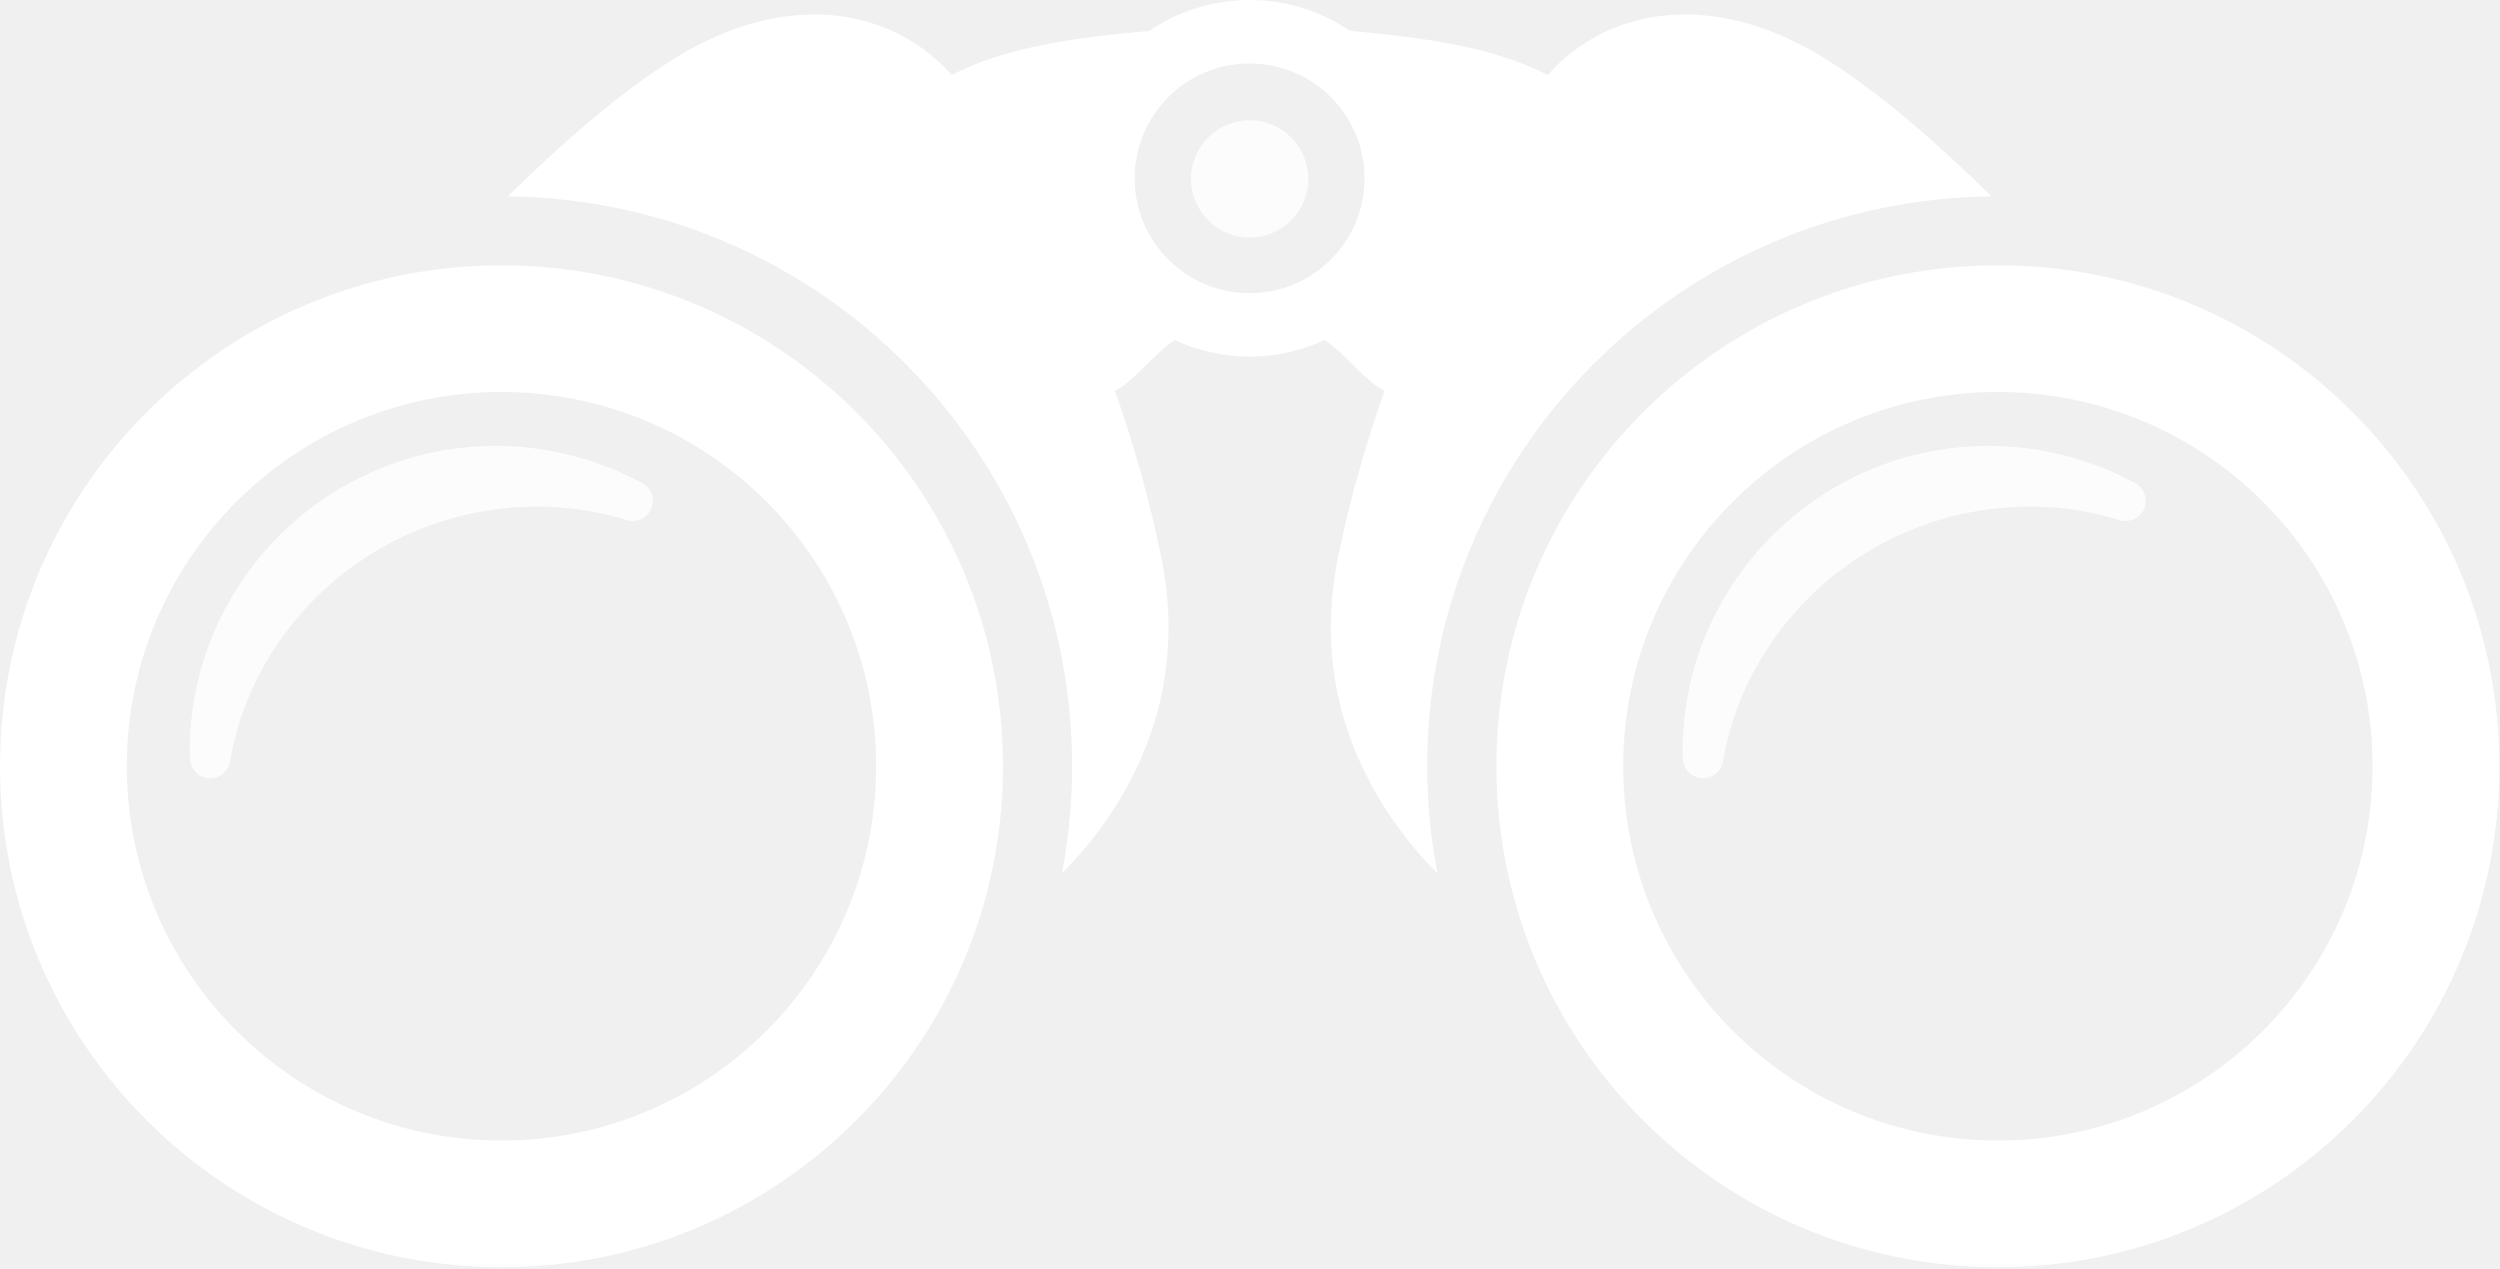
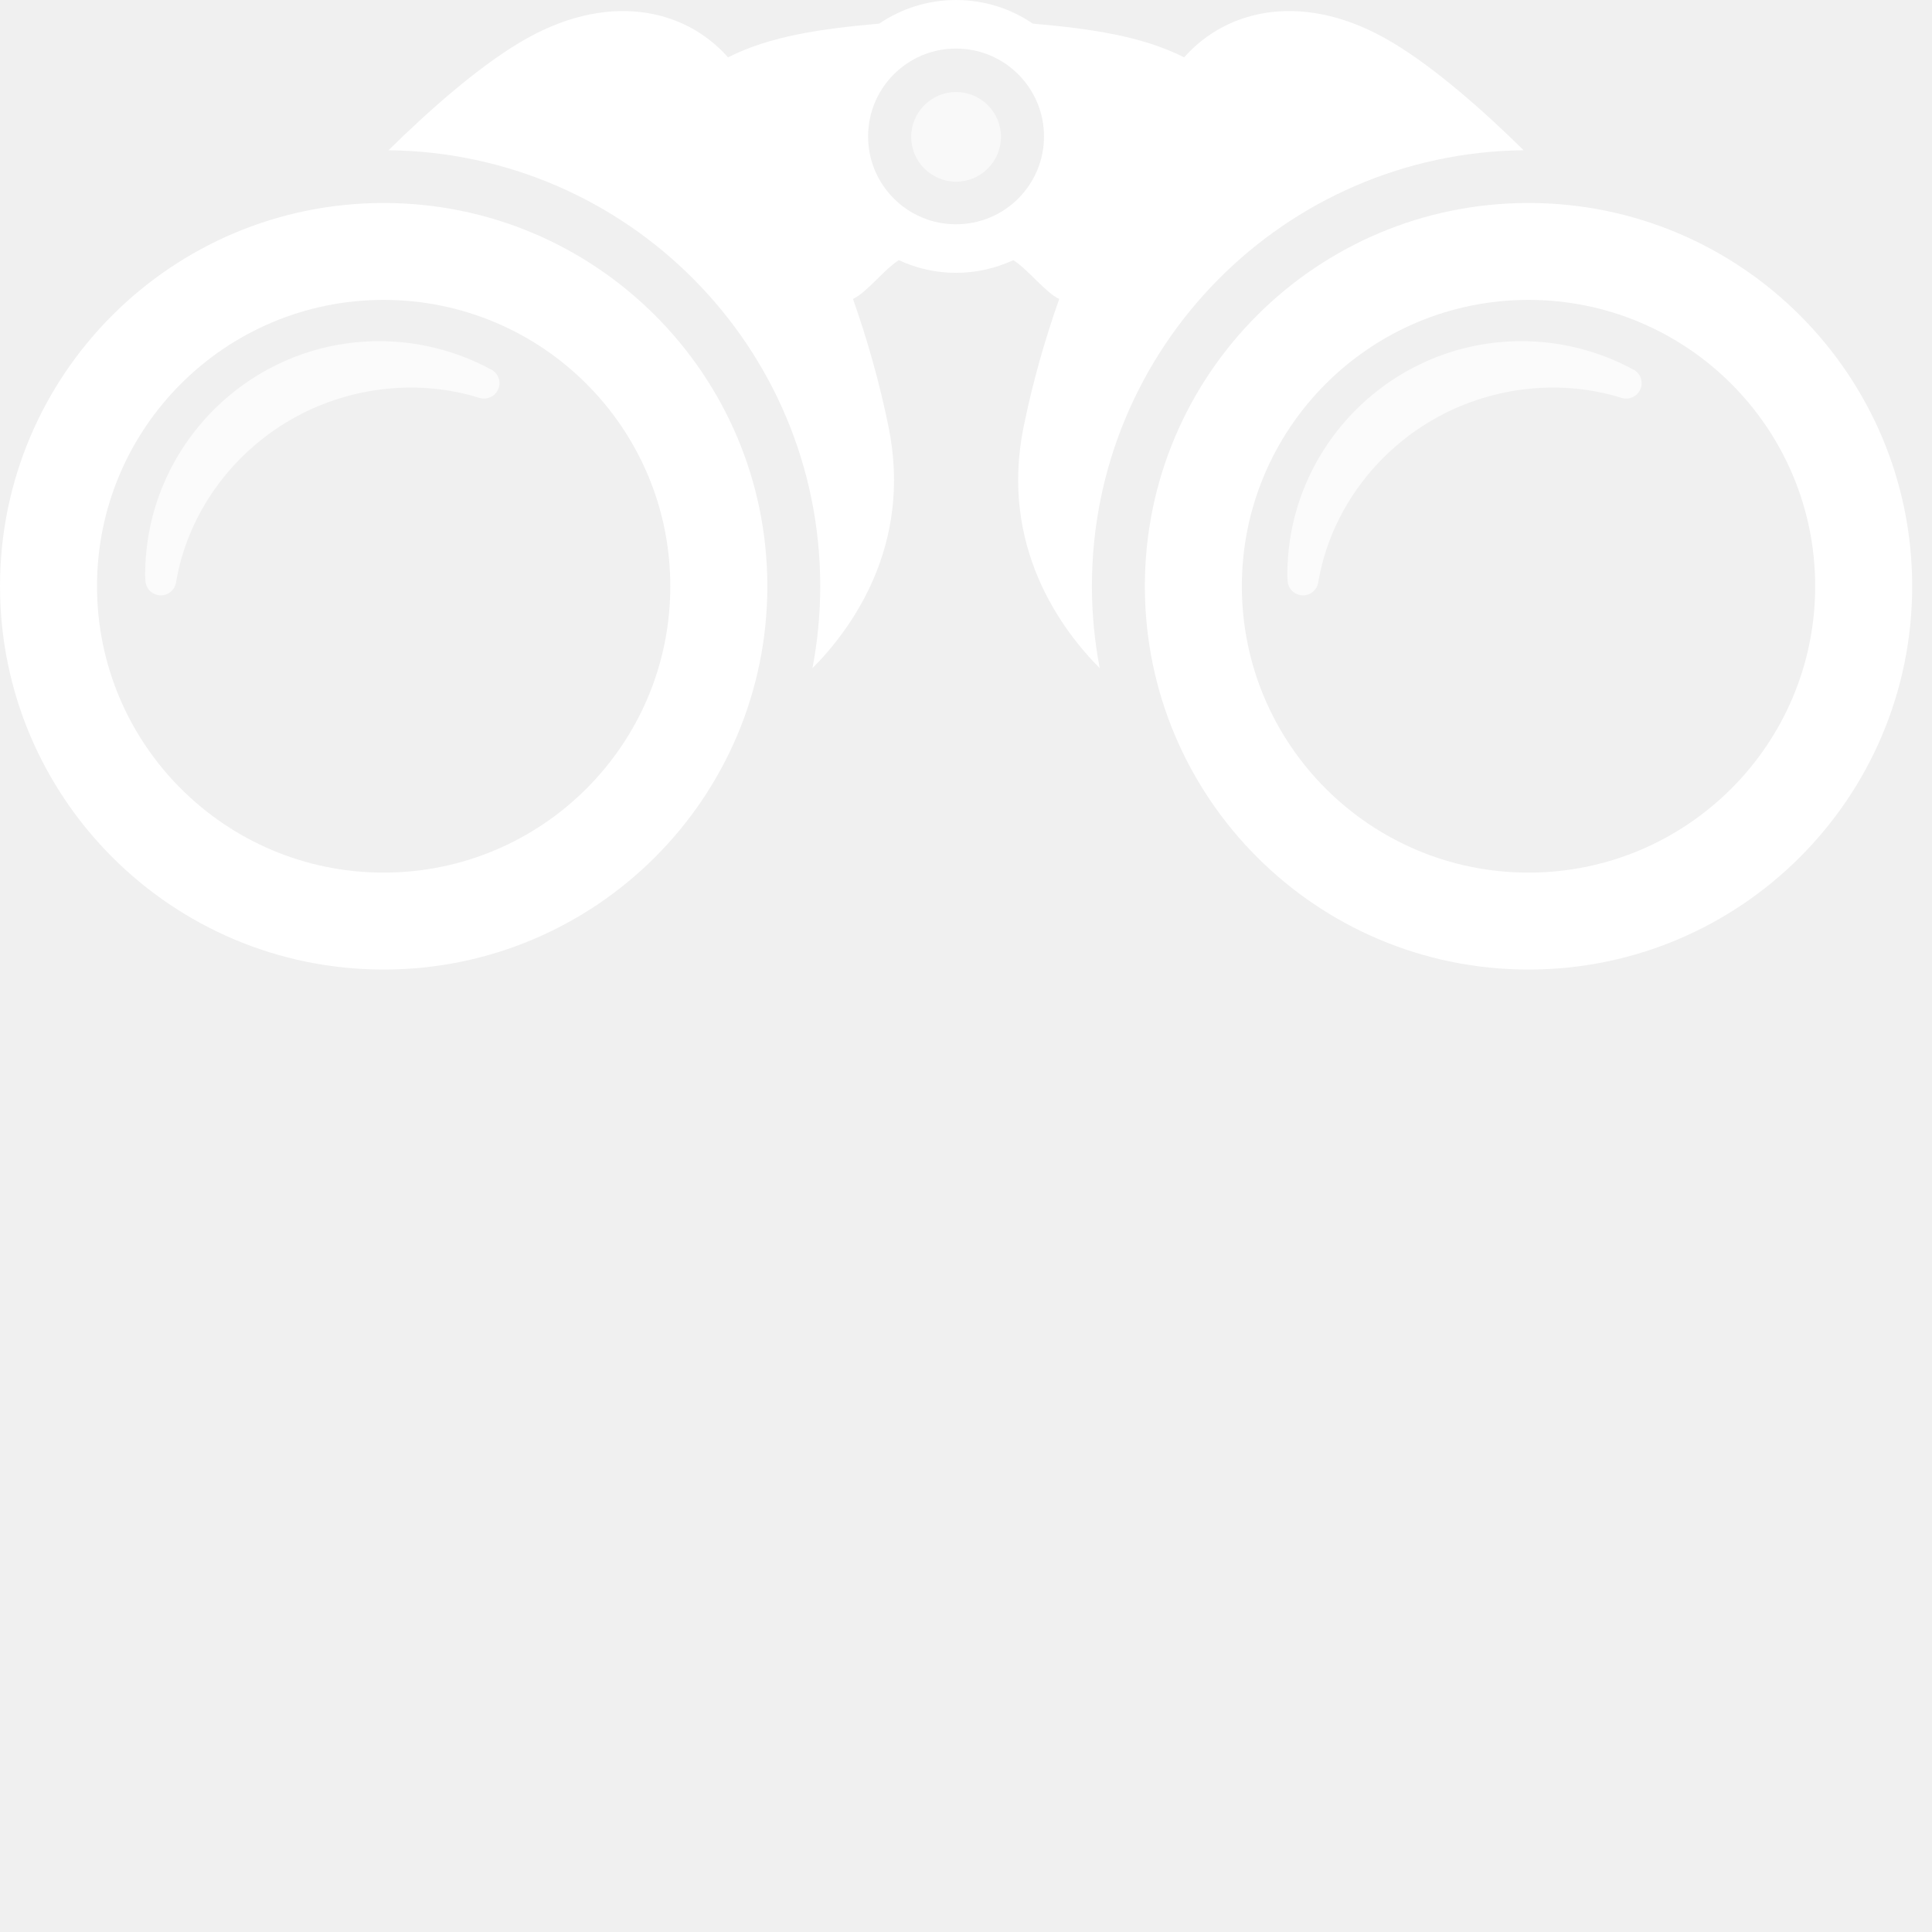
- <svg xmlns="http://www.w3.org/2000/svg" width="132px" height="67px" viewBox="0 0 132 67" version="1.1">
+ <svg xmlns="http://www.w3.org/2000/svg" width="400px" height="400px" viewBox="0 0 400 400" version="1.1">
  <defs />
-   <g id="Comps" stroke="none" stroke-width="1" fill="none" fill-rule="evenodd">
-     <g id="Home-v4" transform="translate(-518, -171)" fill="#FFFFFF">
-       <g id="Group-9" transform="translate(282, 48)">
-         <g id="CAROUSEL" transform="translate(11, 65)">
-           <g id="Group-14" transform="translate(208, 12)">
-             <g id="10-UNDER-10" transform="translate(2, 0)">
-               <g id="Page-1" transform="translate(15, 46)">
-                 <path d="M65.98,15.478 C62.626,15.478 59.91,12.763 59.91,9.415 C59.91,6.066 62.626,3.351 65.98,3.351 C69.332,3.351 72.049,6.066 72.049,9.415 C72.049,12.763 69.332,15.478 65.98,15.478 M105.153,10.369 C102.447,7.708 99.109,4.738 96.102,2.935 C90.138,-0.64 84.731,0.549 81.723,3.959 C78.798,2.478 75.239,1.981 71.276,1.63 C69.768,0.601 67.943,0 65.98,0 C64.014,0 62.189,0.603 60.681,1.63 C56.723,1.981 53.164,2.478 50.243,3.959 C47.236,0.549 41.828,-0.64 35.865,2.935 C32.855,4.738 29.519,7.708 26.811,10.369 C43.297,10.548 56.608,23.946 56.608,40.458 C56.608,42.393 56.419,44.282 56.07,46.114 C58.703,43.467 63.005,37.707 61.317,29.438 C60.674,26.28 59.821,23.336 58.866,20.631 C59.802,20.204 60.99,18.622 62.029,17.953 C63.234,18.511 64.568,18.829 65.98,18.829 C67.392,18.829 68.728,18.509 69.933,17.953 C70.972,18.617 72.163,20.204 73.101,20.631 C72.146,23.336 71.29,26.28 70.647,29.438 C68.962,37.707 73.263,43.467 75.896,46.114 C75.547,44.282 75.356,42.393 75.356,40.458 C75.356,23.946 88.667,10.548 105.153,10.369 M105.488,60.221 C94.562,60.221 85.704,51.372 85.704,40.458 C85.704,29.543 94.562,20.697 105.488,20.697 C116.413,20.697 125.271,29.543 125.271,40.458 C125.271,51.372 116.413,60.221 105.488,60.221 M105.488,14.009 C90.864,14.009 79.01,25.849 79.01,40.458 C79.01,55.069 90.864,66.911 105.488,66.911 C120.112,66.911 131.966,55.069 131.966,40.458 C131.966,25.849 120.112,14.009 105.488,14.009 M26.476,60.221 C15.551,60.221 6.695,51.372 6.695,40.458 C6.695,29.543 15.551,20.697 26.476,20.697 C37.404,20.697 46.26,29.543 46.26,40.458 C46.26,51.372 37.404,60.221 26.476,60.221 M26.476,14.009 C11.855,14.009 0.001,25.849 0.001,40.458 C0.001,55.069 11.855,66.911 26.476,66.911 C41.1,66.911 52.957,55.069 52.957,40.458 C52.957,25.849 41.1,14.009 26.476,14.009" id="Fill-1" />
-                 <path d="M65.982,6.351 C64.276,6.351 62.885,7.738 62.885,9.445 C62.885,11.153 64.276,12.54 65.982,12.54 C67.691,12.54 69.079,11.153 69.079,9.445 C69.079,7.738 67.691,6.351 65.982,6.351" id="Path" opacity="0.798" />
-                 <path d="M112.611,25.446 C110.282,24.2 107.652,23.544 104.998,23.544 C96.088,23.544 88.842,30.784 88.842,39.685 C88.842,39.773 88.846,39.86 88.851,39.945 L88.858,40.046 C88.87,40.597 89.299,41.047 89.848,41.087 C89.874,41.089 89.9,41.089 89.924,41.089 C90.442,41.089 90.89,40.715 90.977,40.199 C91.772,35.419 94.876,31.14 99.279,28.75 C103.161,26.645 107.803,26.178 111.892,27.457 C112.005,27.495 112.116,27.507 112.232,27.507 C112.819,27.507 113.297,27.029 113.297,26.442 C113.297,25.988 113.012,25.599 112.611,25.446" id="Path" opacity="0.798" />
-                 <path d="M33.786,25.446 C31.457,24.2 28.829,23.544 26.172,23.544 C17.262,23.544 10.016,30.784 10.016,39.685 C10.016,39.773 10.021,39.86 10.026,39.945 L10.033,40.046 C10.045,40.597 10.474,41.047 11.023,41.087 C11.049,41.089 11.075,41.089 11.101,41.089 C11.617,41.089 12.065,40.715 12.15,40.199 C12.946,35.419 16.051,31.14 20.454,28.75 C24.336,26.645 28.98,26.178 33.067,27.457 C33.18,27.495 33.293,27.507 33.406,27.507 C33.993,27.507 34.472,27.029 34.472,26.442 C34.472,25.988 34.187,25.599 33.786,25.446" id="Path" opacity="0.798" />
-               </g>
-             </g>
-           </g>
-         </g>
-       </g>
-     </g>
+   <g id="img_list-watching" fill="#ffffff" stroke="none" stroke-width="1" fill-rule="evenodd">
+     <path d="M197.939,46.435 C187.877,46.435 179.73,38.29 179.73,28.245 C179.73,18.199 187.877,10.054 197.939,10.054 C207.995,10.054 216.148,18.199 216.148,28.245 C216.148,38.29 207.995,46.435 197.939,46.435 M315.459,31.106 C307.341,23.123 297.328,14.215 288.305,8.804 C270.414,-1.92 254.192,1.647 245.169,11.877 C236.394,7.433 225.716,5.943 213.829,4.89 C209.303,1.803 203.83,0.001 197.939,0.001 C192.042,0.001 186.568,1.81 182.043,4.89 C170.17,5.943 159.492,7.433 150.73,11.877 C141.707,1.647 125.485,-1.92 107.595,8.804 C98.564,14.215 88.558,23.123 80.433,31.106 C129.891,31.643 169.823,71.839 169.823,121.374 C169.823,127.18 169.257,132.846 168.211,138.342 C176.11,130.402 189.015,113.122 183.952,88.313 C182.021,78.839 179.462,70.009 176.598,61.892 C179.405,60.613 182.969,55.866 186.087,53.86 C189.701,55.534 193.703,56.488 197.939,56.488 C202.175,56.488 206.184,55.527 209.798,53.86 C212.916,55.852 216.488,60.613 219.302,61.892 C216.438,70.009 213.871,78.839 211.941,88.313 C206.885,113.122 219.79,130.402 227.689,138.342 C226.642,132.846 226.069,127.18 226.069,121.374 C226.069,71.839 266.002,31.643 315.459,31.106 M316.463,180.664 C283.687,180.664 257.113,154.117 257.113,121.374 C257.113,88.63 283.687,62.09 316.463,62.09 C349.239,62.09 375.814,88.63 375.814,121.374 C375.814,154.117 349.239,180.664 316.463,180.664 M316.463,42.027 C272.592,42.027 237.03,77.546 237.03,121.374 C237.03,165.208 272.592,200.734 316.463,200.734 C360.335,200.734 395.897,165.208 395.897,121.374 C395.897,77.546 360.335,42.027 316.463,42.027 M79.429,180.664 C46.653,180.664 20.086,154.117 20.086,121.374 C20.086,88.63 46.653,62.09 79.429,62.09 C112.212,62.09 138.78,88.63 138.78,121.374 C138.78,154.117 112.212,180.664 79.429,180.664 M79.429,42.027 C35.565,42.027 0.003,77.546 0.003,121.374 C0.003,165.208 35.565,200.734 79.429,200.734 C123.3,200.734 158.87,165.208 158.87,121.374 C158.87,77.546 123.3,42.027 79.429,42.027" id="Fill-1" />
+     <path d="M197.946,19.054 C192.827,19.054 188.654,23.215 188.654,28.336 C188.654,33.458 192.827,37.619 197.946,37.619 C203.073,37.619 207.238,33.458 207.238,28.336 C207.238,23.215 203.073,19.054 197.946,19.054" id="Path" opacity="0.6" />
+     <path d="M337.833,76.338 C330.847,72.601 322.955,70.631 314.993,70.631 C288.263,70.631 266.525,92.353 266.525,119.056 C266.525,119.318 266.539,119.579 266.553,119.834 L266.574,120.137 C266.61,121.79 267.897,123.14 269.544,123.26 C269.622,123.267 269.7,123.267 269.771,123.267 C271.326,123.267 272.67,122.144 272.932,120.596 C275.315,106.256 284.628,93.42 297.837,86.25 C309.484,79.934 323.408,78.535 335.676,82.371 C336.016,82.484 336.348,82.52 336.695,82.52 C338.456,82.52 339.891,81.086 339.891,79.327 C339.891,77.963 339.035,76.798 337.833,76.338" id="Path" opacity="0.7" />
+     <path d="M101.358,76.338 C94.371,72.601 86.486,70.631 78.517,70.631 C51.787,70.631 30.049,92.353 30.049,119.056 C30.049,119.318 30.063,119.579 30.078,119.834 L30.099,120.137 C30.134,121.79 31.421,123.14 33.069,123.26 C33.147,123.267 33.224,123.267 33.302,123.267 C34.851,123.267 36.194,122.144 36.449,120.596 C38.839,106.256 48.152,93.42 61.362,86.25 C73.008,79.934 86.939,78.535 99.201,82.371 C99.54,82.484 99.88,82.52 100.219,82.52 C101.98,82.52 103.415,81.086 103.415,79.327 C103.415,77.963 102.56,76.798 101.358,76.338" id="Path" opacity="0.7" />
  </g>
</svg>
